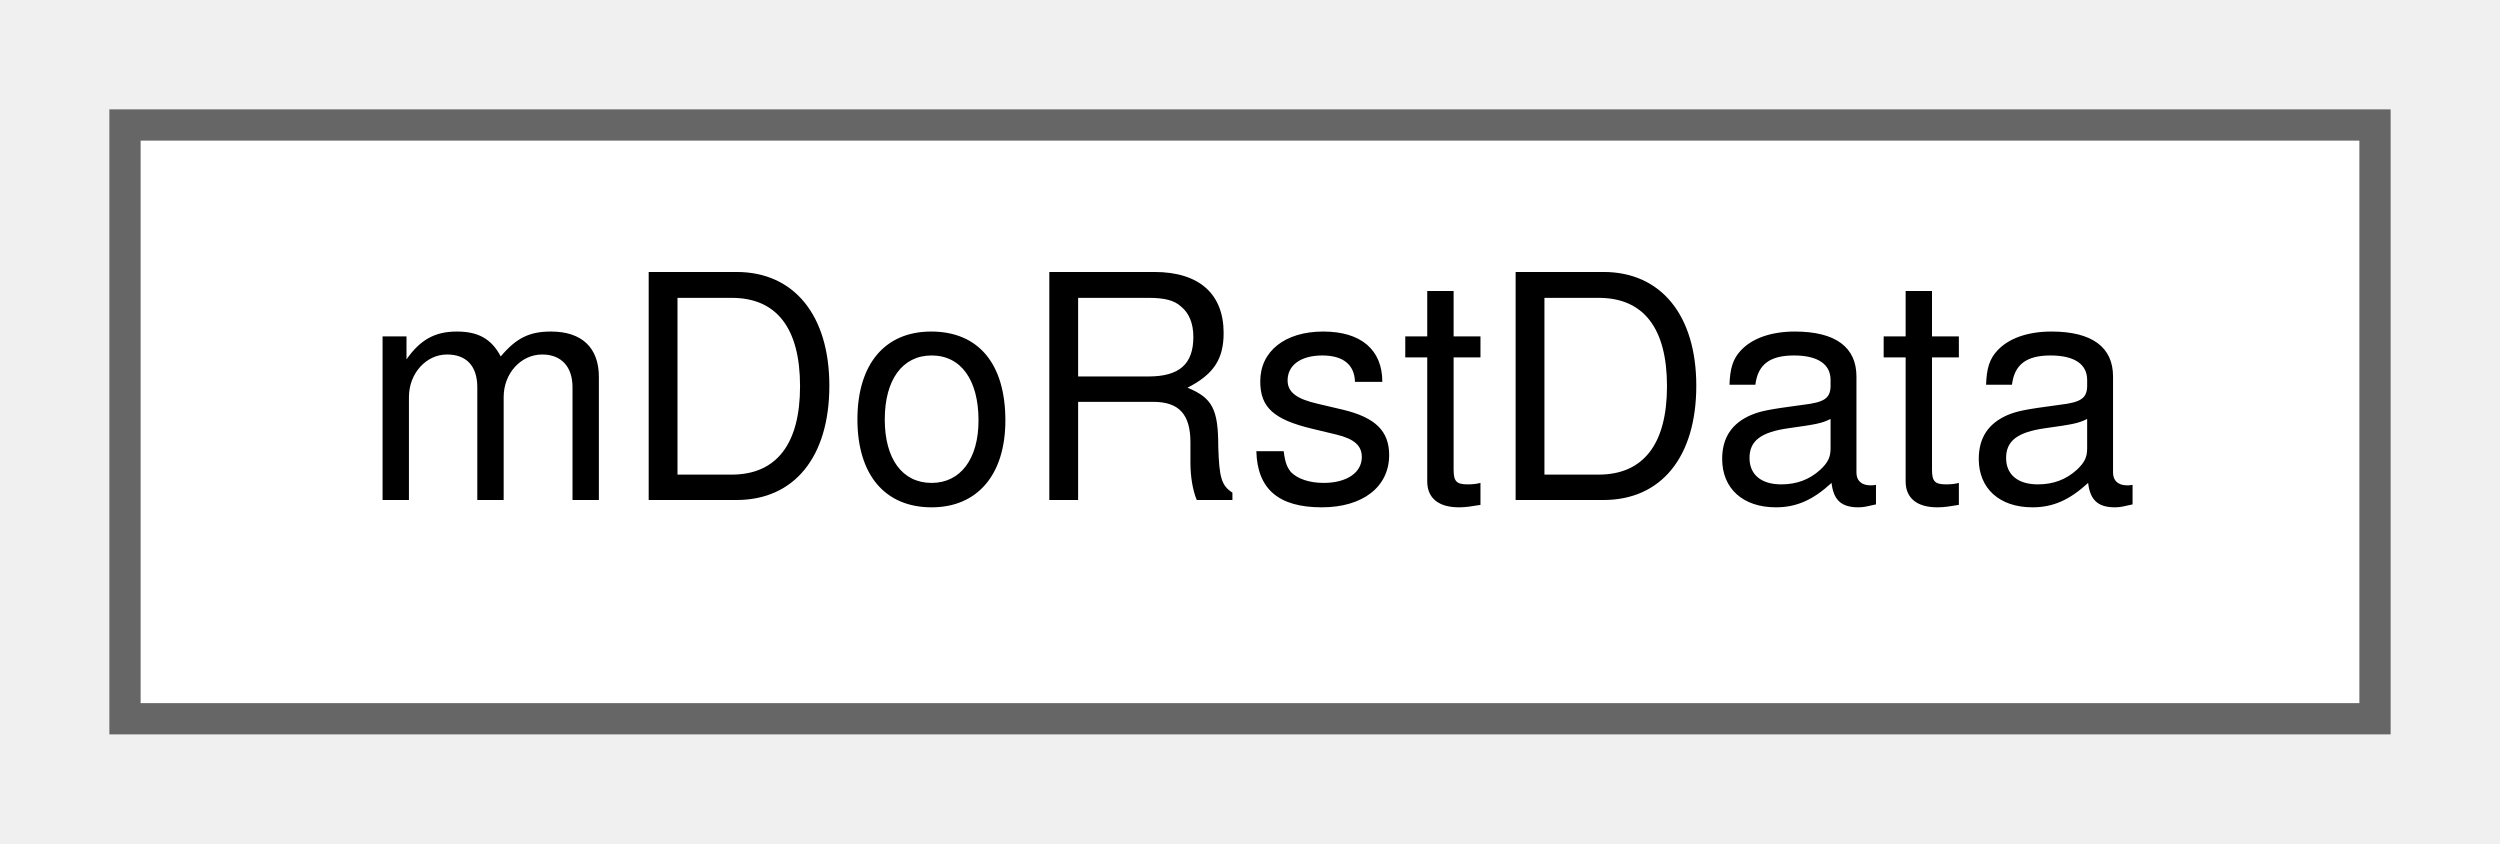
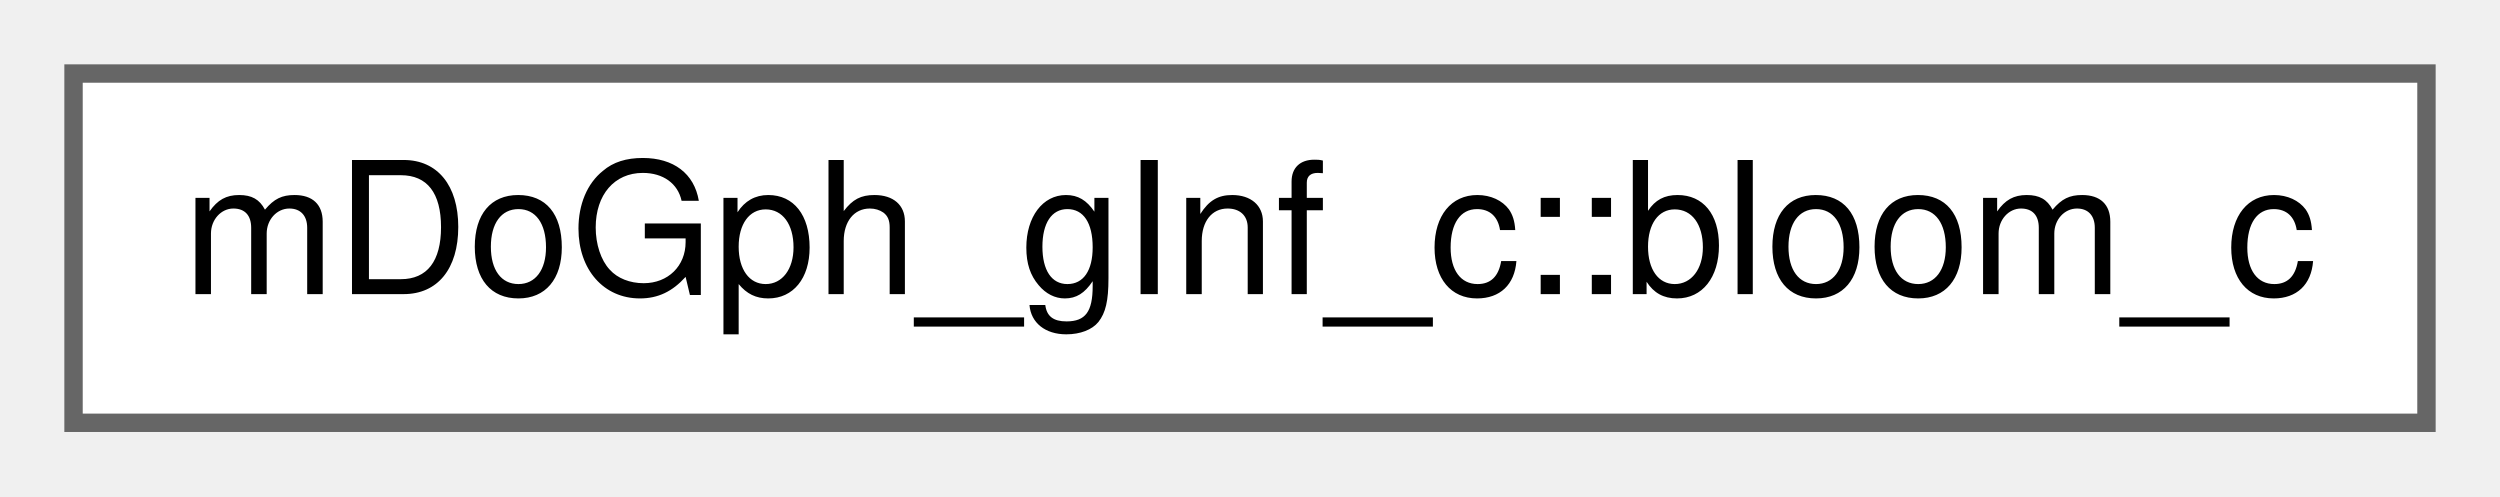
- <svg xmlns="http://www.w3.org/2000/svg" xmlns:xlink="http://www.w3.org/1999/xlink" width="80pt" height="27pt" viewBox="0.00 0.00 80.00 27.00">
+ <svg xmlns="http://www.w3.org/2000/svg" xmlns:xlink="http://www.w3.org/1999/xlink" width="136pt" height="27pt" viewBox="0.00 0.00 136.00 27.00">
  <g id="graph0" class="graph" transform="scale(1 1) rotate(0) translate(4 23)">
    <g id="node1" class="node">
      <g id="a_node1">
-         <a xlink:href="structmDoRstData.html" target="_top" xlink:title=" ">
-           <polygon fill="white" stroke="#666666" points="72,-19 0,-19 0,0 72,0 72,-19" />
-           <text text-anchor="middle" x="36" y="-7" font-family="Helvetica,sans-Serif" font-size="10.00">mDoRstData</text>
+         <a xlink:href="classmDoGph__gInf__c_1_1bloom__c.html" target="_top" xlink:title=" ">
+           <polygon fill="white" stroke="#666666" points="128,-19 0,-19 0,0 128,0 128,-19" />
+           <text text-anchor="middle" x="64" y="-7" font-family="Helvetica,sans-Serif" font-size="10.00">mDoGph_gInf_c::bloom_c</text>
        </a>
      </g>
    </g>
  </g>
</svg>
